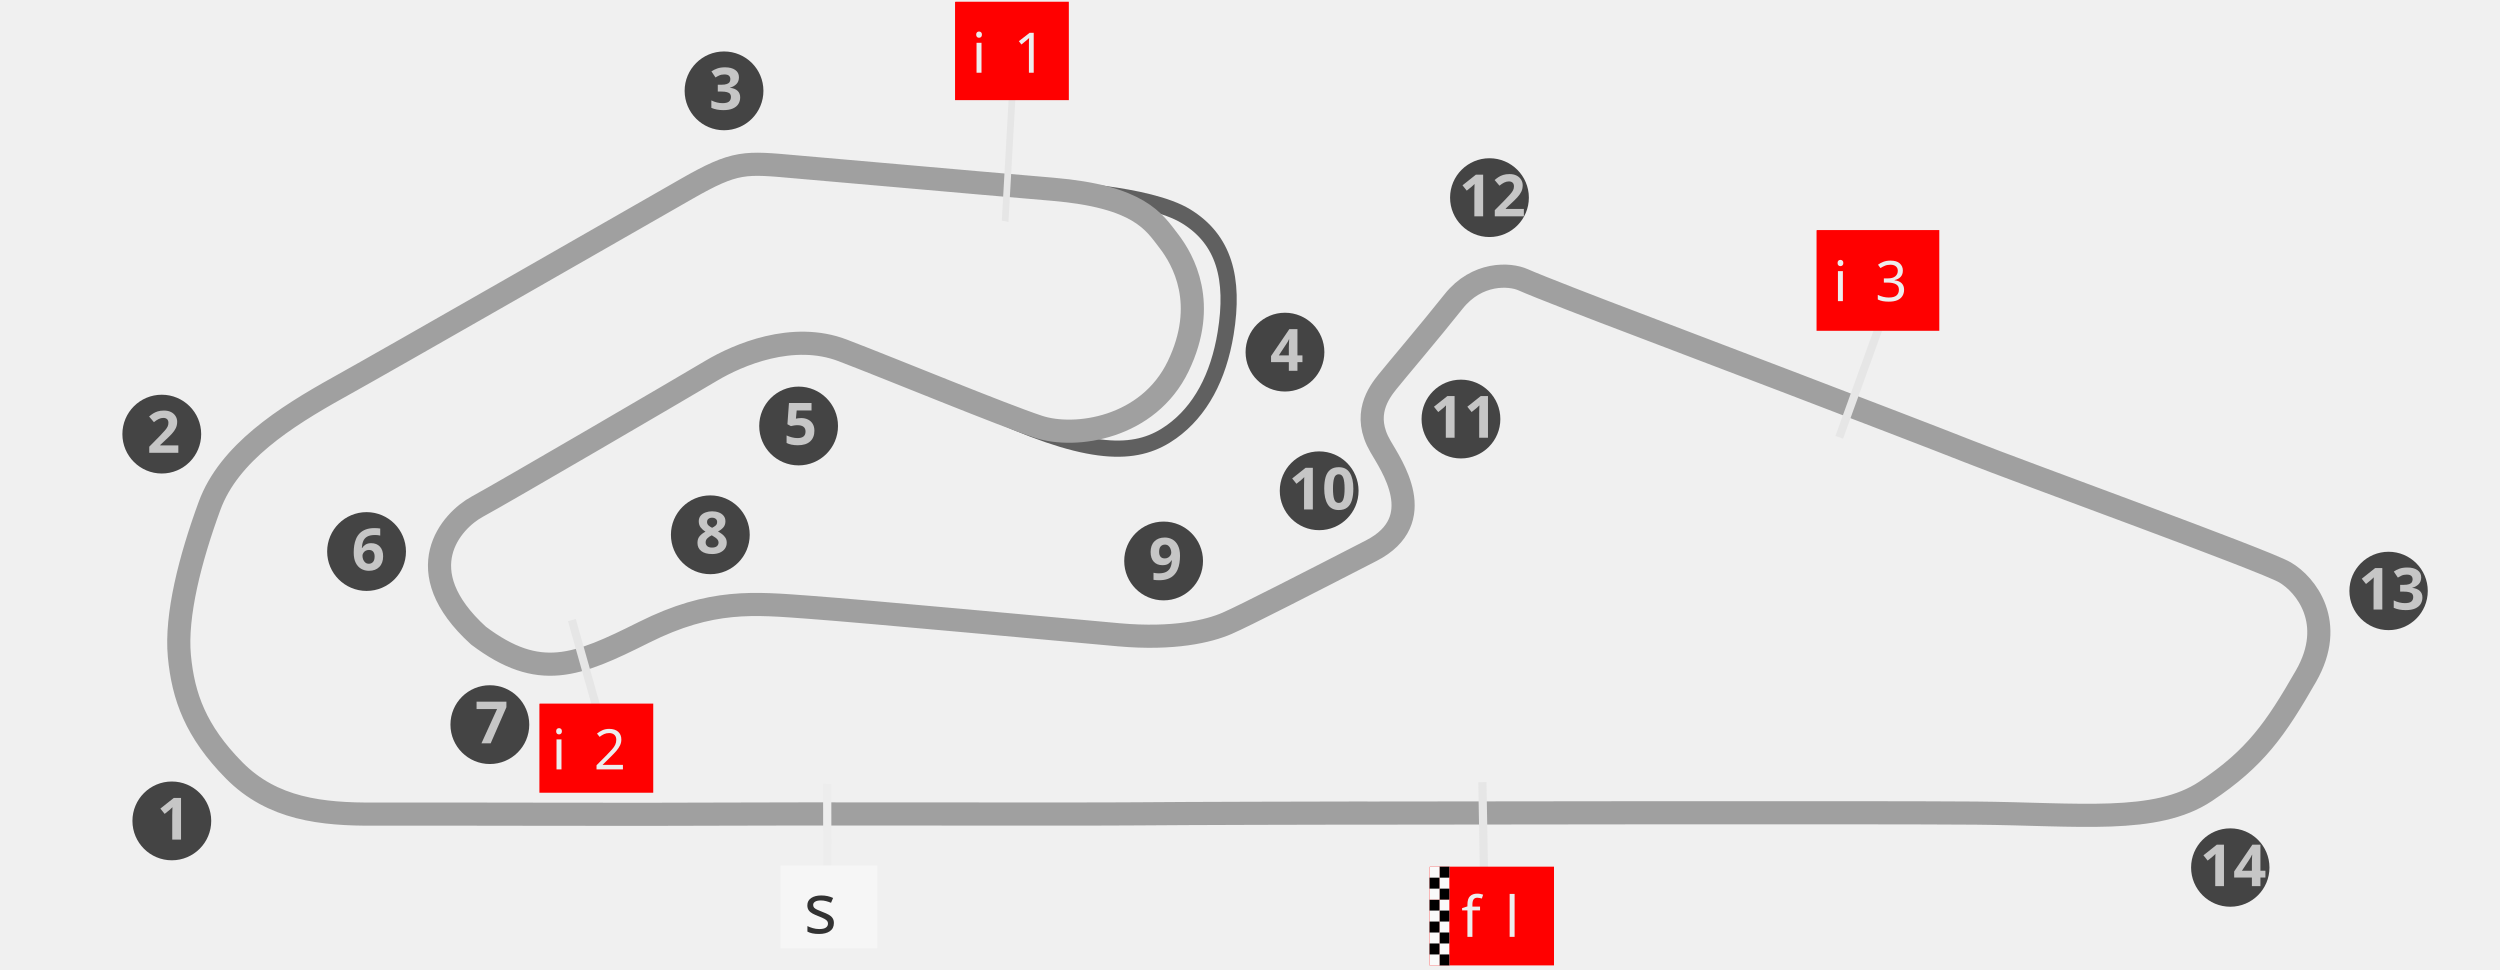
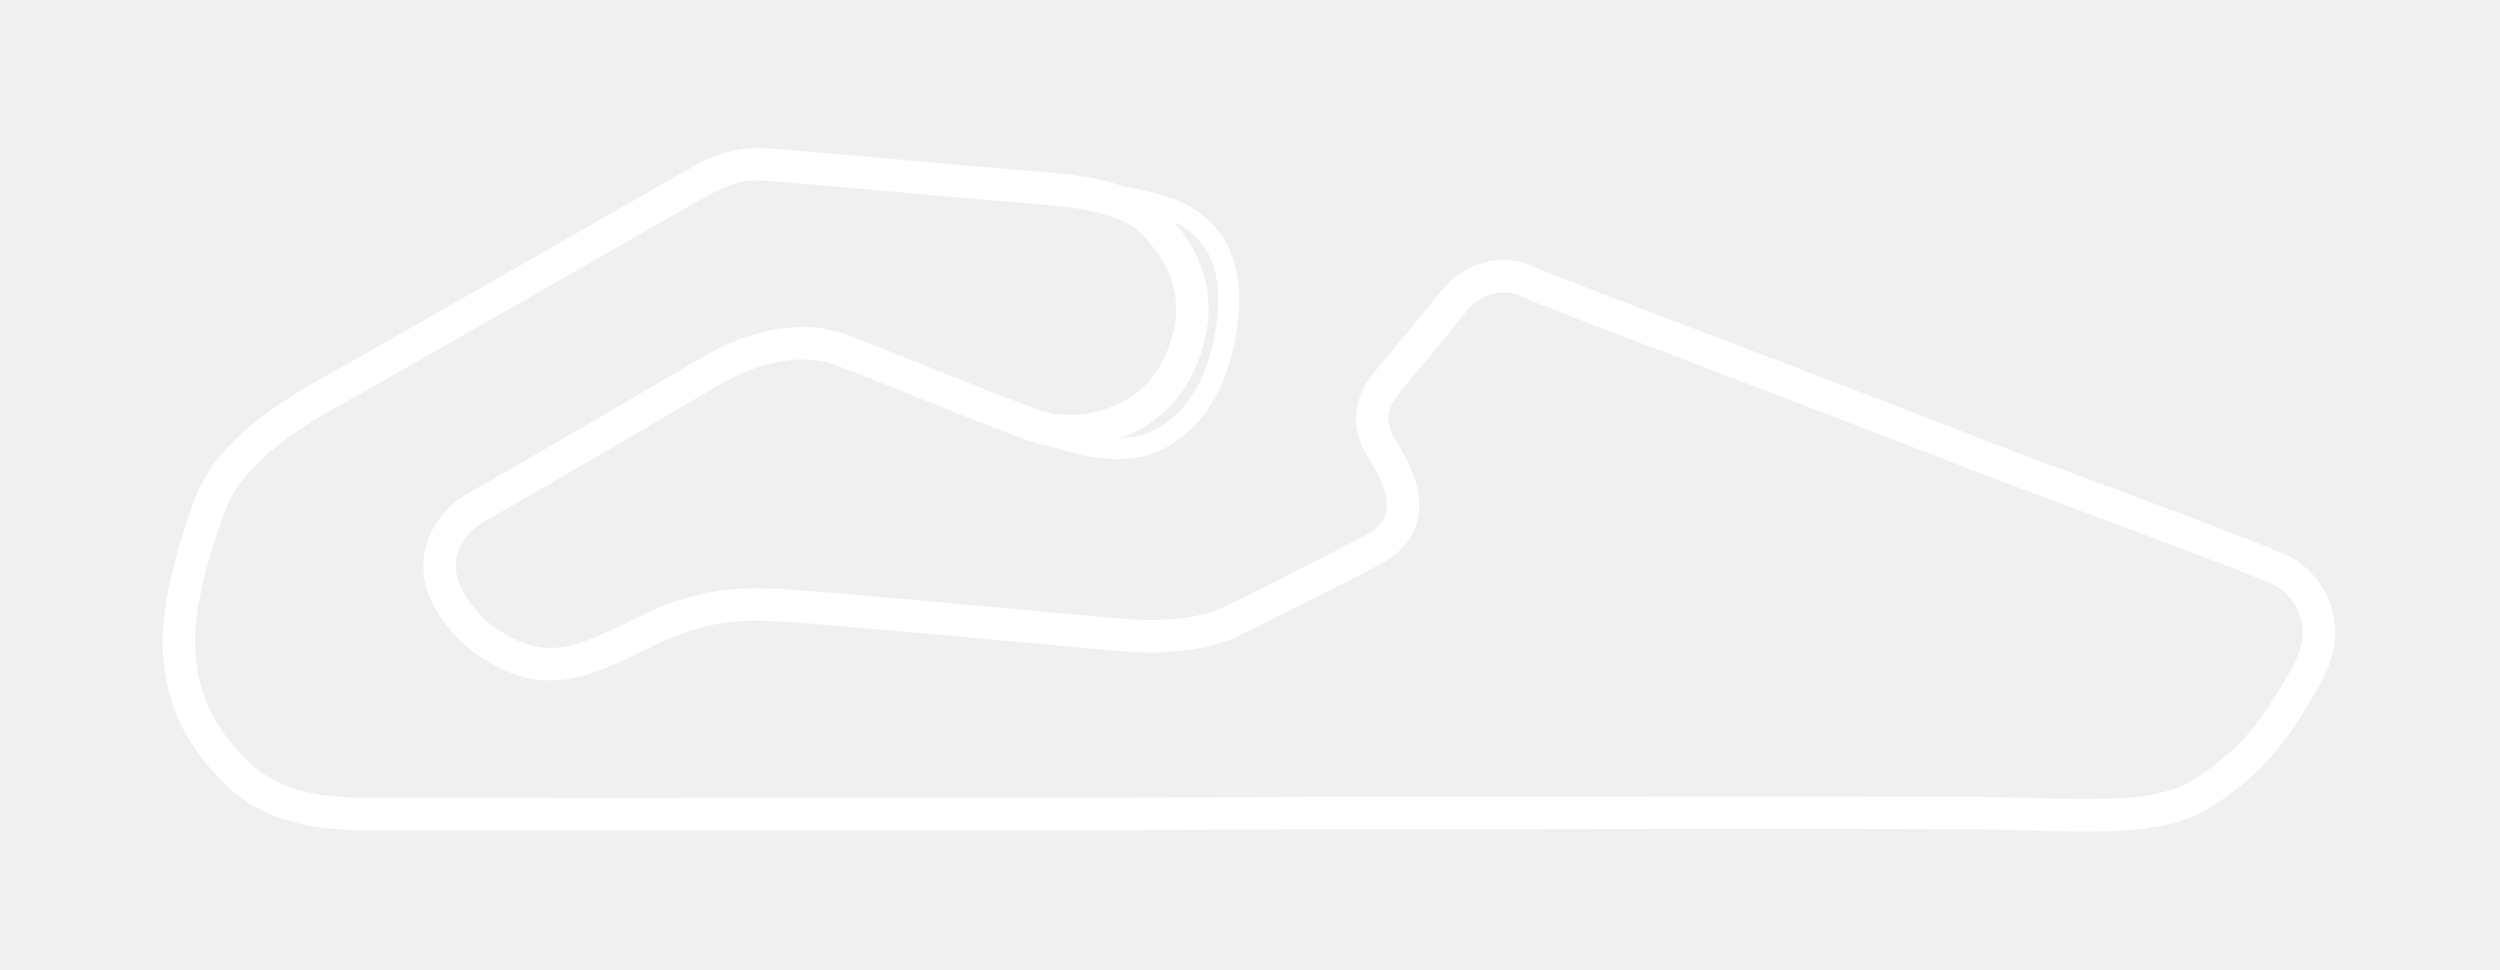
- <svg xmlns="http://www.w3.org/2000/svg" id="_02-BRA" viewBox="0 0 1080 418.9">
+ <svg xmlns="http://www.w3.org/2000/svg" viewBox="0 0 1080 418.9">
  <defs>
-     <style>.cls-1,.cls-2,.cls-3{fill:none;}.cls-2{stroke:#a0a0a0;stroke-width:10px;}.cls-2,.cls-3{stroke-miterlimit:10;}.cls-4{fill:#444;}.cls-5{fill:#e6e6e6;}.cls-3{stroke:#606060;stroke-width:7px;}.cls-6{font-size:25.21px;}.cls-6,.cls-7{fill:#c6c6c6;font-family:MGPText-Bold, 'MGP Text';font-weight:700;}.cls-8{fill:#f6f6f6;}.cls-9{font-size:24.17px;}.cls-9,.cls-10,.cls-11{font-family:MGPDisplayVF-Medium, 'MGP Display VF';font-variation-settings:'wght' 500, 'wdth' 100;font-weight:500;}.cls-9,.cls-11,.cls-12{fill:#ededed;}.cls-7{font-size:25.07px;}.cls-10{fill:#323232;font-size:29.94px;}.cls-11{font-size:24.41px;}.cls-13{clip-path:url(#clippath-17);}.cls-14{clip-path:url(#clippath-19);}.cls-15{clip-path:url(#clippath-11);}.cls-16{clip-path:url(#clippath-16);}.cls-17{clip-path:url(#clippath-18);}.cls-18{clip-path:url(#clippath-10);}.cls-19{clip-path:url(#clippath-15);}.cls-20{clip-path:url(#clippath-13);}.cls-21{clip-path:url(#clippath-14);}.cls-22{clip-path:url(#clippath-12);}.cls-23{clip-path:url(#clippath-20);}.cls-24{clip-path:url(#clippath-21);}.cls-25{clip-path:url(#clippath-1);}.cls-26{clip-path:url(#clippath-3);}.cls-27{clip-path:url(#clippath-4);}.cls-28{clip-path:url(#clippath-2);}.cls-29{clip-path:url(#clippath-7);}.cls-30{clip-path:url(#clippath-6);}.cls-31{clip-path:url(#clippath-9);}.cls-32{clip-path:url(#clippath-8);}.cls-33{clip-path:url(#clippath-5);}.cls-34{fill:#fafafa;}.cls-35{letter-spacing:0em;}.cls-36{fill:red;}.cls-37{letter-spacing:.03em;}.cls-38{letter-spacing:.02em;}.cls-39{clip-path:url(#clippath);}</style>
-     <clipPath id="clippath">
-       <rect class="cls-1" y="-325.48" width="1080" height="1080" />
-     </clipPath>
-     <clipPath id="clippath-1">
-       <rect class="cls-1" y="-325.48" width="1080" height="1080" />
-     </clipPath>
-     <clipPath id="clippath-2">
-       <rect class="cls-1" y="-325.48" width="1080" height="1080" />
-     </clipPath>
-     <clipPath id="clippath-3">
-       <rect class="cls-1" y="-325.48" width="1080" height="1080" />
-     </clipPath>
-     <clipPath id="clippath-4">
-       <rect class="cls-1" y="-325.48" width="1080" height="1080" />
-     </clipPath>
-     <clipPath id="clippath-5">
-       <rect class="cls-1" y="-325.48" width="1080" height="1080" />
-     </clipPath>
-     <clipPath id="clippath-6">
-       <rect class="cls-1" y="-325.48" width="1080" height="1080" />
-     </clipPath>
-     <clipPath id="clippath-7">
-       <rect class="cls-1" y="-325.48" width="1080" height="1080" />
-     </clipPath>
-     <clipPath id="clippath-8">
-       <rect class="cls-1" y="-325.48" width="1080" height="1080" />
-     </clipPath>
-     <clipPath id="clippath-9">
-       <rect class="cls-1" y="-325.48" width="1080" height="1080" />
-     </clipPath>
-     <clipPath id="clippath-10">
-       <rect class="cls-1" y="-325.48" width="1080" height="1080" />
-     </clipPath>
-     <clipPath id="clippath-11">
-       <rect class="cls-1" y="-325.48" width="1080" height="1080" />
-     </clipPath>
-     <clipPath id="clippath-12">
-       <rect class="cls-1" y="-325.48" width="1080" height="1080" />
-     </clipPath>
-     <clipPath id="clippath-13">
-       <rect class="cls-1" y="-325.48" width="1080" height="1080" />
-     </clipPath>
-     <clipPath id="clippath-14">
-       <rect class="cls-1" y="-325.48" width="1080" height="1080" />
-     </clipPath>
-     <clipPath id="clippath-15">
-       <rect class="cls-1" y="-325.48" width="1080" height="1080" />
-     </clipPath>
-     <clipPath id="clippath-16">
-       <rect class="cls-1" y="-325.48" width="1080" height="1080" />
-     </clipPath>
-     <clipPath id="clippath-17">
-       <rect class="cls-1" y="-325.48" width="1080" height="1080" />
-     </clipPath>
-     <clipPath id="clippath-18">
-       <rect class="cls-1" y="-325.48" width="1080" height="1080" />
-     </clipPath>
-     <clipPath id="clippath-19">
-       <rect class="cls-1" y="-325.48" width="1080" height="1080" />
-     </clipPath>
-     <clipPath id="clippath-20">
-       <rect class="cls-1" y="-325.48" width="1080" height="1080" />
-     </clipPath>
-     <clipPath id="clippath-21">
-       <rect class="cls-1" y="-325.48" width="1080" height="1080" />
-     </clipPath>
+     <style>
+       .track { fill: none; stroke: #fff; stroke-width: 14px; stroke-miterlimit: 10; }
+       .pitlane { fill: none; stroke: #fff; stroke-width: 9px; stroke-miterlimit: 10; }
+     </style>
  </defs>
-   <g id="_02-BRA-2">
-     <g class="cls-39">
-       <g class="cls-25">
-         <path class="cls-3" d="M454.68,81.75s41.35,1.68,57.71,11.7c16.36,10.02,20.97,26.8,17.09,50.53-3.1,18.96-10.93,33.63-23.38,42.55-14.05,10.07-32.51,11.52-74.67-7.34" />
-       </g>
-       <g class="cls-28">
-         <path class="cls-2" d="M585.81,351.26c25.25-.04,225.8-.35,267.57,0,44.64.38,77.99,4.9,99.46-9.42,21.48-14.32,30.14-26.75,43.33-49.73,13.19-22.98,0-39.56-9.04-44.83-9.04-5.27-113.22-42.95-136.95-52.37-23.74-9.42-133.94-51.43-145.99-55.95-12.06-4.52-40.31-15.45-46.15-18.08-5.84-2.64-19.97-3.39-30.14,9.42-10.17,12.81-24.71,29.89-28.47,34.59-3.76,4.7-11.05,14.34-3.06,27.98,4.47,7.88,21.64,31.86-4,45.03-25.63,13.17-54.44,27.98-62.32,31.39s-22.93,7.05-46.68,4.94c-23.75-2.12-109.47-10.11-133.57-11.88-24.1-1.76-42.45-3.76-71.61,10.82-29.16,14.58-45.2,21.19-71.49,1.41-31.04-28.22-11.76-49.62-.47-55.73,11.29-6.11,89.36-51.73,101-58.67,11.64-6.94,35.27-17.05,56.79-8.82,21.52,8.23,68.9,27.85,84.66,33.03,15.76,5.18,47.38.71,60.32-26.21,12.93-26.93,2.23-45.86-4.11-54.09-6.35-8.23-12.58-19.16-50.21-22.34-37.63-3.17-97.47-8.58-110.52-9.64-22.57-2-26.22-2.71-47.62,9.52-21.4,12.23-126.99,72.78-150.27,85.71-23.28,12.93-47.39,28.45-55.73,51.15s-14.7,47.38-13.05,64.9c1.65,17.52,7.05,32.57,23.63,49.38,16.58,16.81,37.98,19.05,60.55,18.93,22.58-.12,122.28.24,149.8,0,27.51-.23,154.85.12,179.78-.12,21.38-.2,79.4-.31,94.56-.34Z" />
-       </g>
-       <g class="cls-26">
-         <path class="cls-4" d="M91.25,354.63c0,9.4-7.62,17.02-17.02,17.02s-17.02-7.62-17.02-17.02,7.62-17.02,17.02-17.02,17.02,7.62,17.02,17.02" />
-       </g>
-       <text class="cls-6" transform="translate(67.8 362.7)">
-         <tspan x="0" y="0">1</tspan>
-       </text>
-       <g class="cls-27">
-         <path class="cls-4" d="M86.91,187.54c0,9.4-7.62,17.02-17.02,17.02s-17.02-7.62-17.02-17.02,7.62-17.02,17.02-17.02,17.02,7.62,17.02,17.02" />
-       </g>
-       <text class="cls-6" transform="translate(63.46 195.61)">
-         <tspan x="0" y="0">2</tspan>
-       </text>
-       <g class="cls-33">
-         <path class="cls-4" d="M329.8,39.25c0,9.4-7.62,17.02-17.02,17.02s-17.02-7.62-17.02-17.02,7.62-17.02,17.02-17.02,17.02,7.62,17.02,17.02" />
-       </g>
-       <text class="cls-6" transform="translate(306.35 47.33)">
-         <tspan x="0" y="0">3</tspan>
-       </text>
-       <g class="cls-30">
-         <path class="cls-4" d="M572.13,152.12c0,9.4-7.62,17.02-17.02,17.02s-17.02-7.62-17.02-17.02,7.62-17.02,17.02-17.02,17.02,7.62,17.02,17.02" />
-       </g>
-       <text class="cls-6" transform="translate(548.67 160.19)">
-         <tspan x="0" y="0">4</tspan>
-       </text>
-       <g class="cls-29">
-         <path class="cls-4" d="M362.02,184.03c0,9.4-7.62,17.02-17.02,17.02s-17.02-7.62-17.02-17.02,7.62-17.02,17.02-17.02,17.02,7.62,17.02,17.02" />
-       </g>
-       <text class="cls-6" transform="translate(338.57 192.1)">
-         <tspan x="0" y="0">5</tspan>
-       </text>
-       <g class="cls-32">
-         <path class="cls-4" d="M175.38,238.26c0,9.4-7.62,17.02-17.02,17.02s-17.03-7.62-17.03-17.02,7.62-17.02,17.03-17.02,17.02,7.62,17.02,17.02" />
-       </g>
-       <text class="cls-6" transform="translate(151.93 246.34)">
-         <tspan x="0" y="0">6</tspan>
-       </text>
-       <g class="cls-31">
-         <path class="cls-4" d="M228.64,313.04c0,9.4-7.62,17.02-17.02,17.02s-17.03-7.62-17.03-17.02,7.62-17.02,17.03-17.02,17.02,7.62,17.02,17.02" />
-       </g>
-       <text class="cls-6" transform="translate(205.19 321.11)">
-         <tspan x="0" y="0">7</tspan>
-       </text>
-       <g class="cls-18">
-         <path class="cls-4" d="M323.88,231.03c0,9.4-7.62,17.02-17.02,17.02s-17.02-7.62-17.02-17.02,7.62-17.02,17.02-17.02,17.02,7.62,17.02,17.02" />
-       </g>
-       <text class="cls-6" transform="translate(300.43 239.1)">
-         <tspan x="0" y="0">8</tspan>
-       </text>
-       <g class="cls-15">
-         <path class="cls-4" d="M519.7,242.34c0,9.4-7.62,17.02-17.02,17.02s-17.02-7.62-17.02-17.02,7.62-17.02,17.02-17.02,17.02,7.62,17.02,17.02" />
-       </g>
-       <text class="cls-6" transform="translate(496.25 250.41)">
-         <tspan x="0" y="0">9</tspan>
-       </text>
-       <g class="cls-22">
-         <path class="cls-4" d="M586.9,212.02c0,9.4-7.62,17.02-17.02,17.02s-17.02-7.62-17.02-17.02,7.62-17.02,17.02-17.02,17.02,7.62,17.02,17.02" />
-       </g>
-       <text class="cls-6" transform="translate(556.74 220.09)">
-         <tspan x="0" y="0">10</tspan>
-       </text>
-       <g class="cls-20">
-         <path class="cls-4" d="M648.15,181.03c0,9.4-7.62,17.02-17.02,17.02s-17.02-7.62-17.02-17.02,7.62-17.02,17.02-17.02,17.02,7.62,17.02,17.02" />
-       </g>
-       <text class="cls-6" transform="translate(617.98 189.1)">
-         <tspan x="0" y="0">11</tspan>
-       </text>
-       <g class="cls-21">
-         <path class="cls-4" d="M660.47,85.38c0,9.4-7.62,17.02-17.02,17.02s-17.02-7.62-17.02-17.02,7.62-17.02,17.02-17.02,17.02,7.62,17.02,17.02" />
-       </g>
-       <text class="cls-6" transform="translate(630.31 93.45)">
-         <tspan x="0" y="0">12</tspan>
-       </text>
-       <g class="cls-19">
-         <path class="cls-4" d="M1048.8,255.29c0,9.35-7.58,16.93-16.93,16.93s-16.93-7.58-16.93-16.93,7.58-16.93,16.93-16.93,16.93,7.58,16.93,16.93" />
-       </g>
-       <text class="cls-7" transform="translate(1018.8 263.32)">
-         <tspan x="0" y="0">13</tspan>
-       </text>
-       <g class="cls-16">
-         <path class="cls-4" d="M980.41,374.78c0,9.35-7.58,16.93-16.93,16.93s-16.93-7.58-16.93-16.93,7.58-16.93,16.93-16.93,16.93,7.58,16.93,16.93" />
-       </g>
-       <text class="cls-7" transform="translate(950.4 382.81)">
-         <tspan x="0" y="0">14</tspan>
-       </text>
-       <path class="cls-12" d="M641.15,380.62l-.74-42.73.74,42.73Z" />
-       <rect class="cls-5" x="639.01" y="337.88" width="3.54" height="42.74" transform="translate(-6.19 11.26) rotate(-1)" />
-       <g class="cls-13">
-         <path class="cls-36" d="M671.33,374.41h-53.61c-.06.06-.1.1-.16.16v42.49h53.77v-42.65Z" />
-       </g>
-       <text class="cls-11" transform="translate(631.27 404.72)">
-         <tspan class="cls-37" x="0" y="0">f</tspan>
-         <tspan x="18.82" y="0">l</tspan>
-       </text>
-       <g class="cls-17">
-         <rect class="cls-34" x="621.84" y="388.63" width="4.28" height="28.43" />
-         <rect x="621.84" y="393.37" width="4.28" height="4.74" />
-         <rect x="621.84" y="402.84" width="4.28" height="4.74" />
-         <rect x="621.84" y="412.32" width="4.28" height="4.74" />
-         <rect class="cls-34" x="617.57" y="388.63" width="4.28" height="28.43" />
-         <rect x="617.57" y="388.63" width="4.28" height="4.74" />
-         <rect x="617.57" y="398.11" width="4.28" height="4.74" />
-         <rect x="617.57" y="407.58" width="4.28" height="4.74" />
-         <rect class="cls-34" x="621.84" y="374.41" width="4.28" height="14.22" />
-         <rect x="621.84" y="374.41" width="4.28" height="4.74" />
-         <rect x="621.84" y="383.89" width="4.28" height="4.74" />
-         <rect class="cls-34" x="617.57" y="374.41" width="4.28" height="14.22" />
-         <rect x="617.57" y="379.15" width="4.28" height="4.74" />
-         <rect class="cls-5" x="774.13" y="158.05" width="61.96" height="3.51" transform="translate(381.03 862.58) rotate(-70.12)" />
-         <path class="cls-36" d="M837.78,99.4h-52.87c-.06.06-.1.1-.16.17v43.33h53.03v-43.5Z" />
-       </g>
-       <text class="cls-9" transform="translate(791.94 130.08)">
-         <tspan class="cls-38" x="0" y="0">i</tspan>
-         <tspan class="cls-35" x="18.17" y="0">3</tspan>
-       </text>
-       <g class="cls-14">
-         <rect class="cls-5" x="253.3" y="266.78" width="3.51" height="59.01" transform="translate(-70.94 80.5) rotate(-15.78)" />
-         <path class="cls-36" d="M282.21,303.96h-49.04c-.06.06-.09.09-.15.15v38.35h49.18v-38.5Z" />
-       </g>
-       <text class="cls-9" transform="translate(238.37 332.37)">
-         <tspan class="cls-38" x="0" y="0">i</tspan>
-         <tspan class="cls-35" x="18.17" y="0">2</tspan>
-       </text>
-       <g class="cls-23">
-         <polygon class="cls-5" points="439.16 33.6 435.65 95.92 432.78 95.3 436.29 32.98 439.16 33.6" />
-         <path class="cls-36" d="M461.74.76h-49.01c-.06.06-.09.1-.15.16v42.33h49.16V.76Z" />
-       </g>
-       <text class="cls-9" transform="translate(419.82 31.43)">
-         <tspan class="cls-38" x="0" y="0">i</tspan>
-         <tspan class="cls-35" x="18.17" y="0">1</tspan>
-       </text>
-       <g class="cls-24">
-         <polygon class="cls-12" points="359.17 387.83 355.62 387.63 355.58 338.5 359.13 338.7 359.17 387.83" />
-         <path class="cls-8" d="M378.97,373.88h-41.67c-.05.05-.08.08-.12.14v35.69h41.79v-35.83Z" />
-       </g>
-       <text class="cls-10" transform="translate(347.24 403.18)">
-         <tspan x="0" y="0">s</tspan>
-       </text>
-     </g>
-   </g>
+   <path class="track" d="M585.81,351.26c25.25-.04,225.8-.35,267.57,0,44.64.38,77.99,4.9,99.46-9.42,21.48-14.32,30.14-26.75,43.33-49.73,13.19-22.98,0-39.56-9.04-44.83-9.04-5.27-113.22-42.95-136.95-52.37-23.74-9.42-133.94-51.43-145.99-55.95-12.06-4.52-40.31-15.45-46.15-18.08-5.84-2.64-19.97-3.39-30.14,9.42-10.17,12.81-24.71,29.89-28.47,34.59-3.76,4.7-11.05,14.34-3.06,27.98,4.47,7.88,21.64,31.86-4,45.03-25.63,13.17-54.44,27.98-62.32,31.39s-22.93,7.05-46.68,4.94c-23.75-2.12-109.47-10.11-133.57-11.88-24.1-1.76-42.45-3.76-71.61,10.82-29.16,14.58-45.2,21.19-71.49,1.41-31.04-28.22-11.76-49.62-.47-55.73,11.29-6.11,89.36-51.73,101-58.67,11.64-6.94,35.27-17.05,56.79-8.82,21.52,8.23,68.9,27.85,84.66,33.03,15.76,5.18,47.38.71,60.32-26.21,12.93-26.93,2.23-45.86-4.11-54.09-6.35-8.23-12.58-19.16-50.21-22.34-37.63-3.17-97.47-8.58-110.52-9.64-22.57-2-26.22-2.71-47.62,9.52-21.4,12.23-126.99,72.78-150.27,85.71-23.28,12.93-47.39,28.45-55.73,51.15s-14.7,47.38-13.05,64.9c1.65,17.52,7.05,32.57,23.63,49.38,16.58,16.81,37.98,19.05,60.55,18.93,22.58-.12,122.28.24,149.8,0,27.51-.23,154.85.12,179.78-.12,21.38-.2,79.4-.31,94.56-.34Z" />
+   <path class="pitlane" d="M454.68,81.75s41.35,1.68,57.71,11.7c16.36,10.02,20.97,26.8,17.09,50.53-3.1,18.96-10.93,33.63-23.38,42.55-14.05,10.07-32.51,11.52-74.67-7.34" />
</svg>
